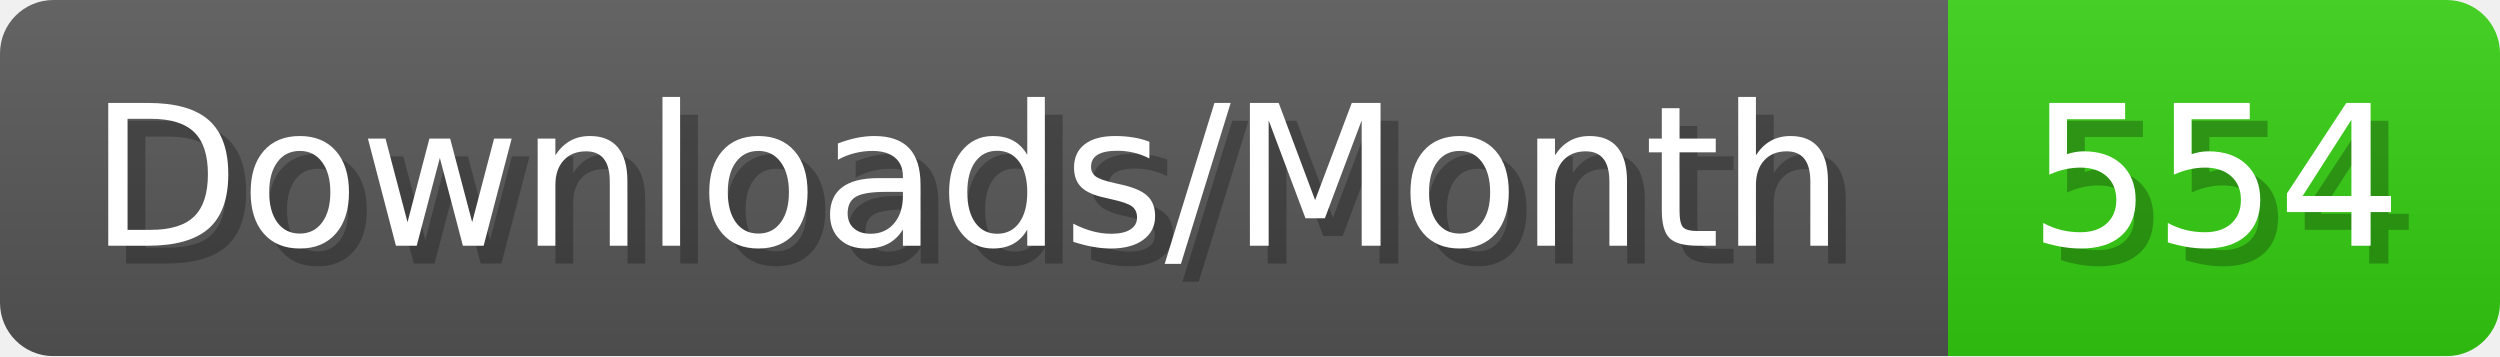
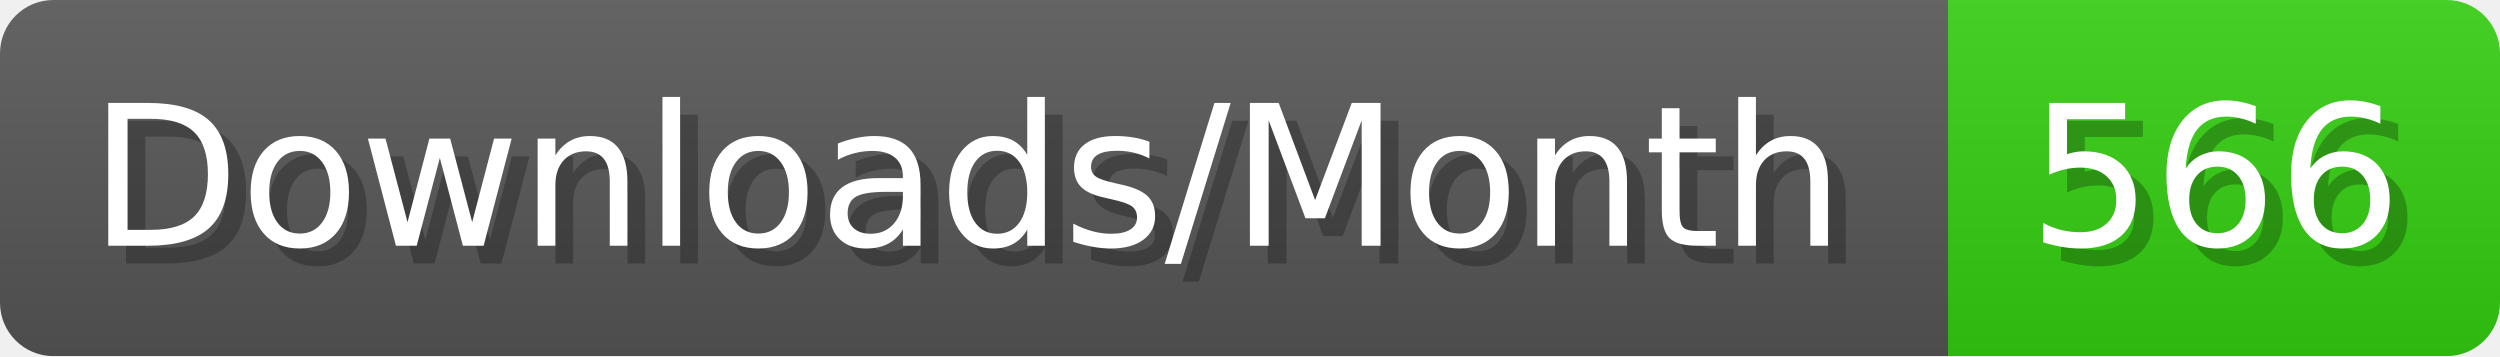
- <svg xmlns="http://www.w3.org/2000/svg" width="140.4" height="20" viewBox="0 0 1404 200" role="img" aria-label="Downloads/Month: 554">
+ <svg xmlns="http://www.w3.org/2000/svg" width="140.4" height="20" viewBox="0 0 1404 200" role="img" aria-label="Downloads/Month: 566">
  <linearGradient id="YlXUI" x2="0" y2="100%">
    <stop offset="0" stop-opacity=".1" stop-color="#EEE" />
    <stop offset="1" stop-opacity=".1" />
  </linearGradient>
  <mask id="JHhop">
    <rect width="1404" height="200" rx="30" fill="#FFF" />
  </mask>
  <g mask="url(#JHhop)">
    <rect width="1094" height="200" fill="#555" />
    <rect width="310" height="200" fill="#3C1" x="1094" />
    <rect width="1404" height="200" fill="url(#YlXUI)" />
  </g>
  <g aria-hidden="true" fill="#fff" text-anchor="start" font-family="Verdana,DejaVu Sans,sans-serif" font-size="110">
    <text x="60" y="148" textLength="994" fill="#000" opacity="0.25">Downloads/Month</text>
    <text x="50" y="138" textLength="994">Downloads/Month</text>
-     <text x="1149" y="148" textLength="210" fill="#000" opacity="0.25">554</text>
-     <text x="1139" y="138" textLength="210">554</text>
+     <text x="1149" y="148" textLength="210" fill="#000" opacity="0.25">566</text>
+     <text x="1139" y="138" textLength="210">566</text>
  </g>
</svg>
